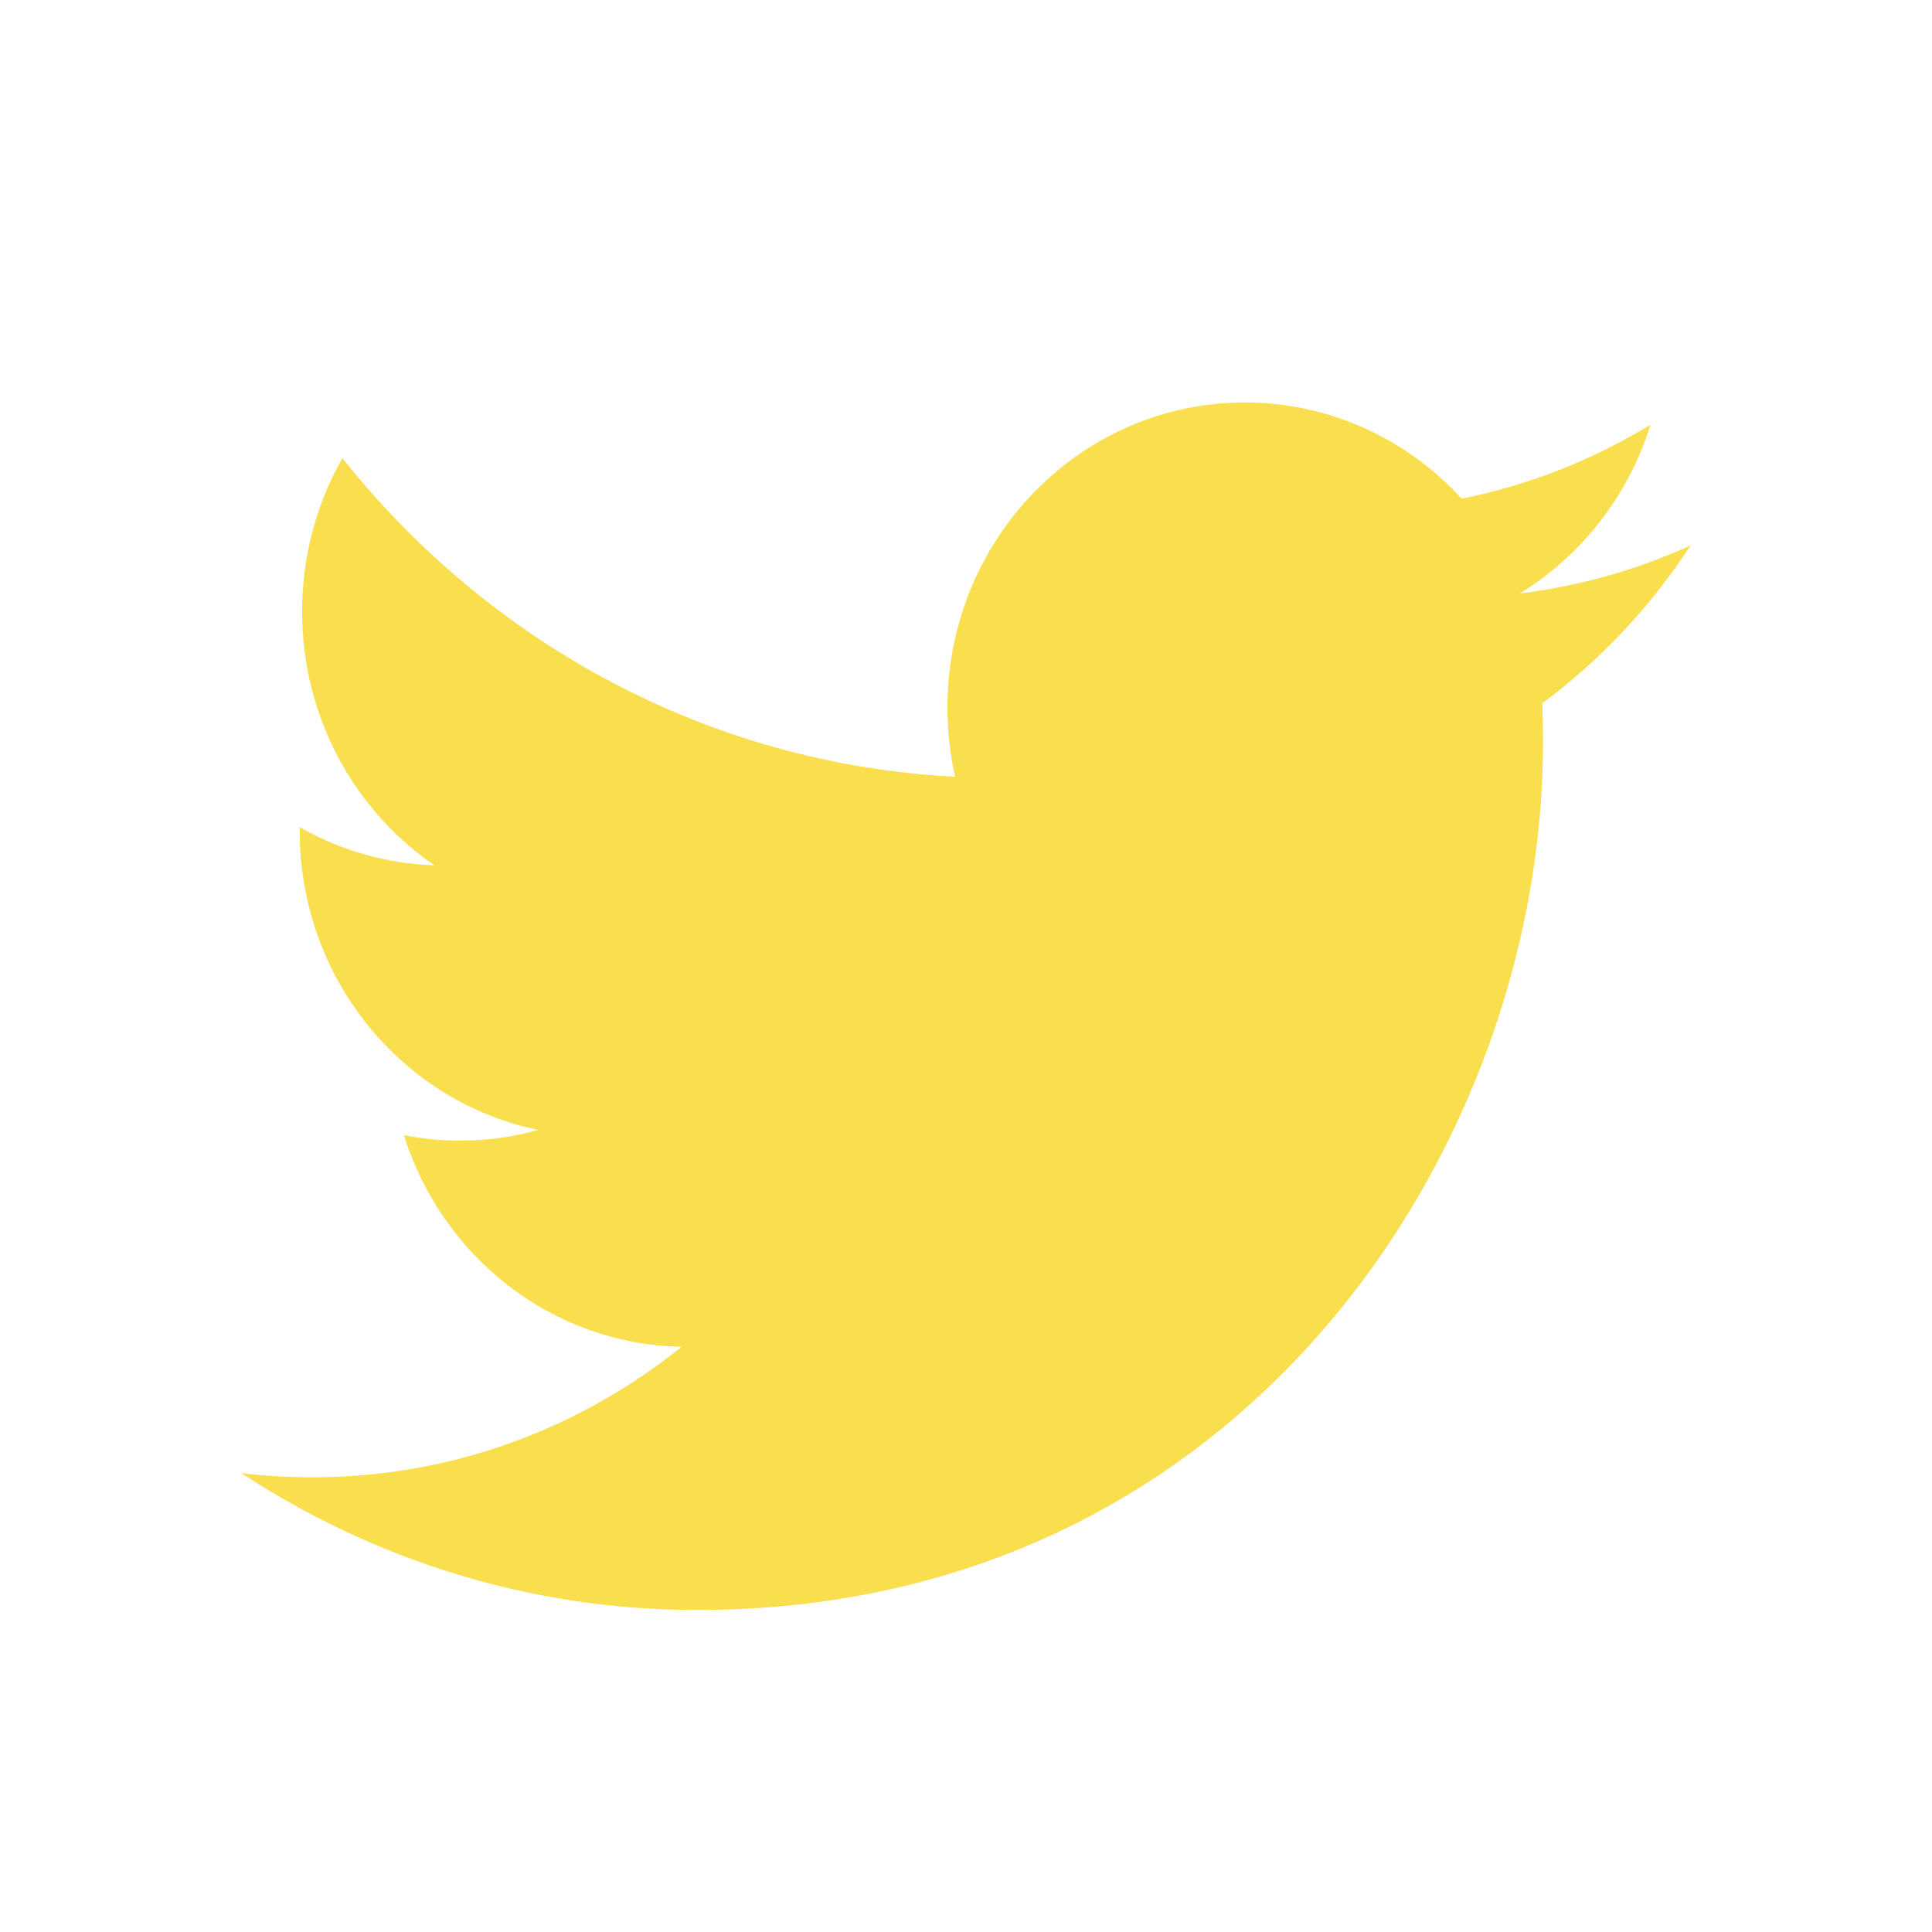
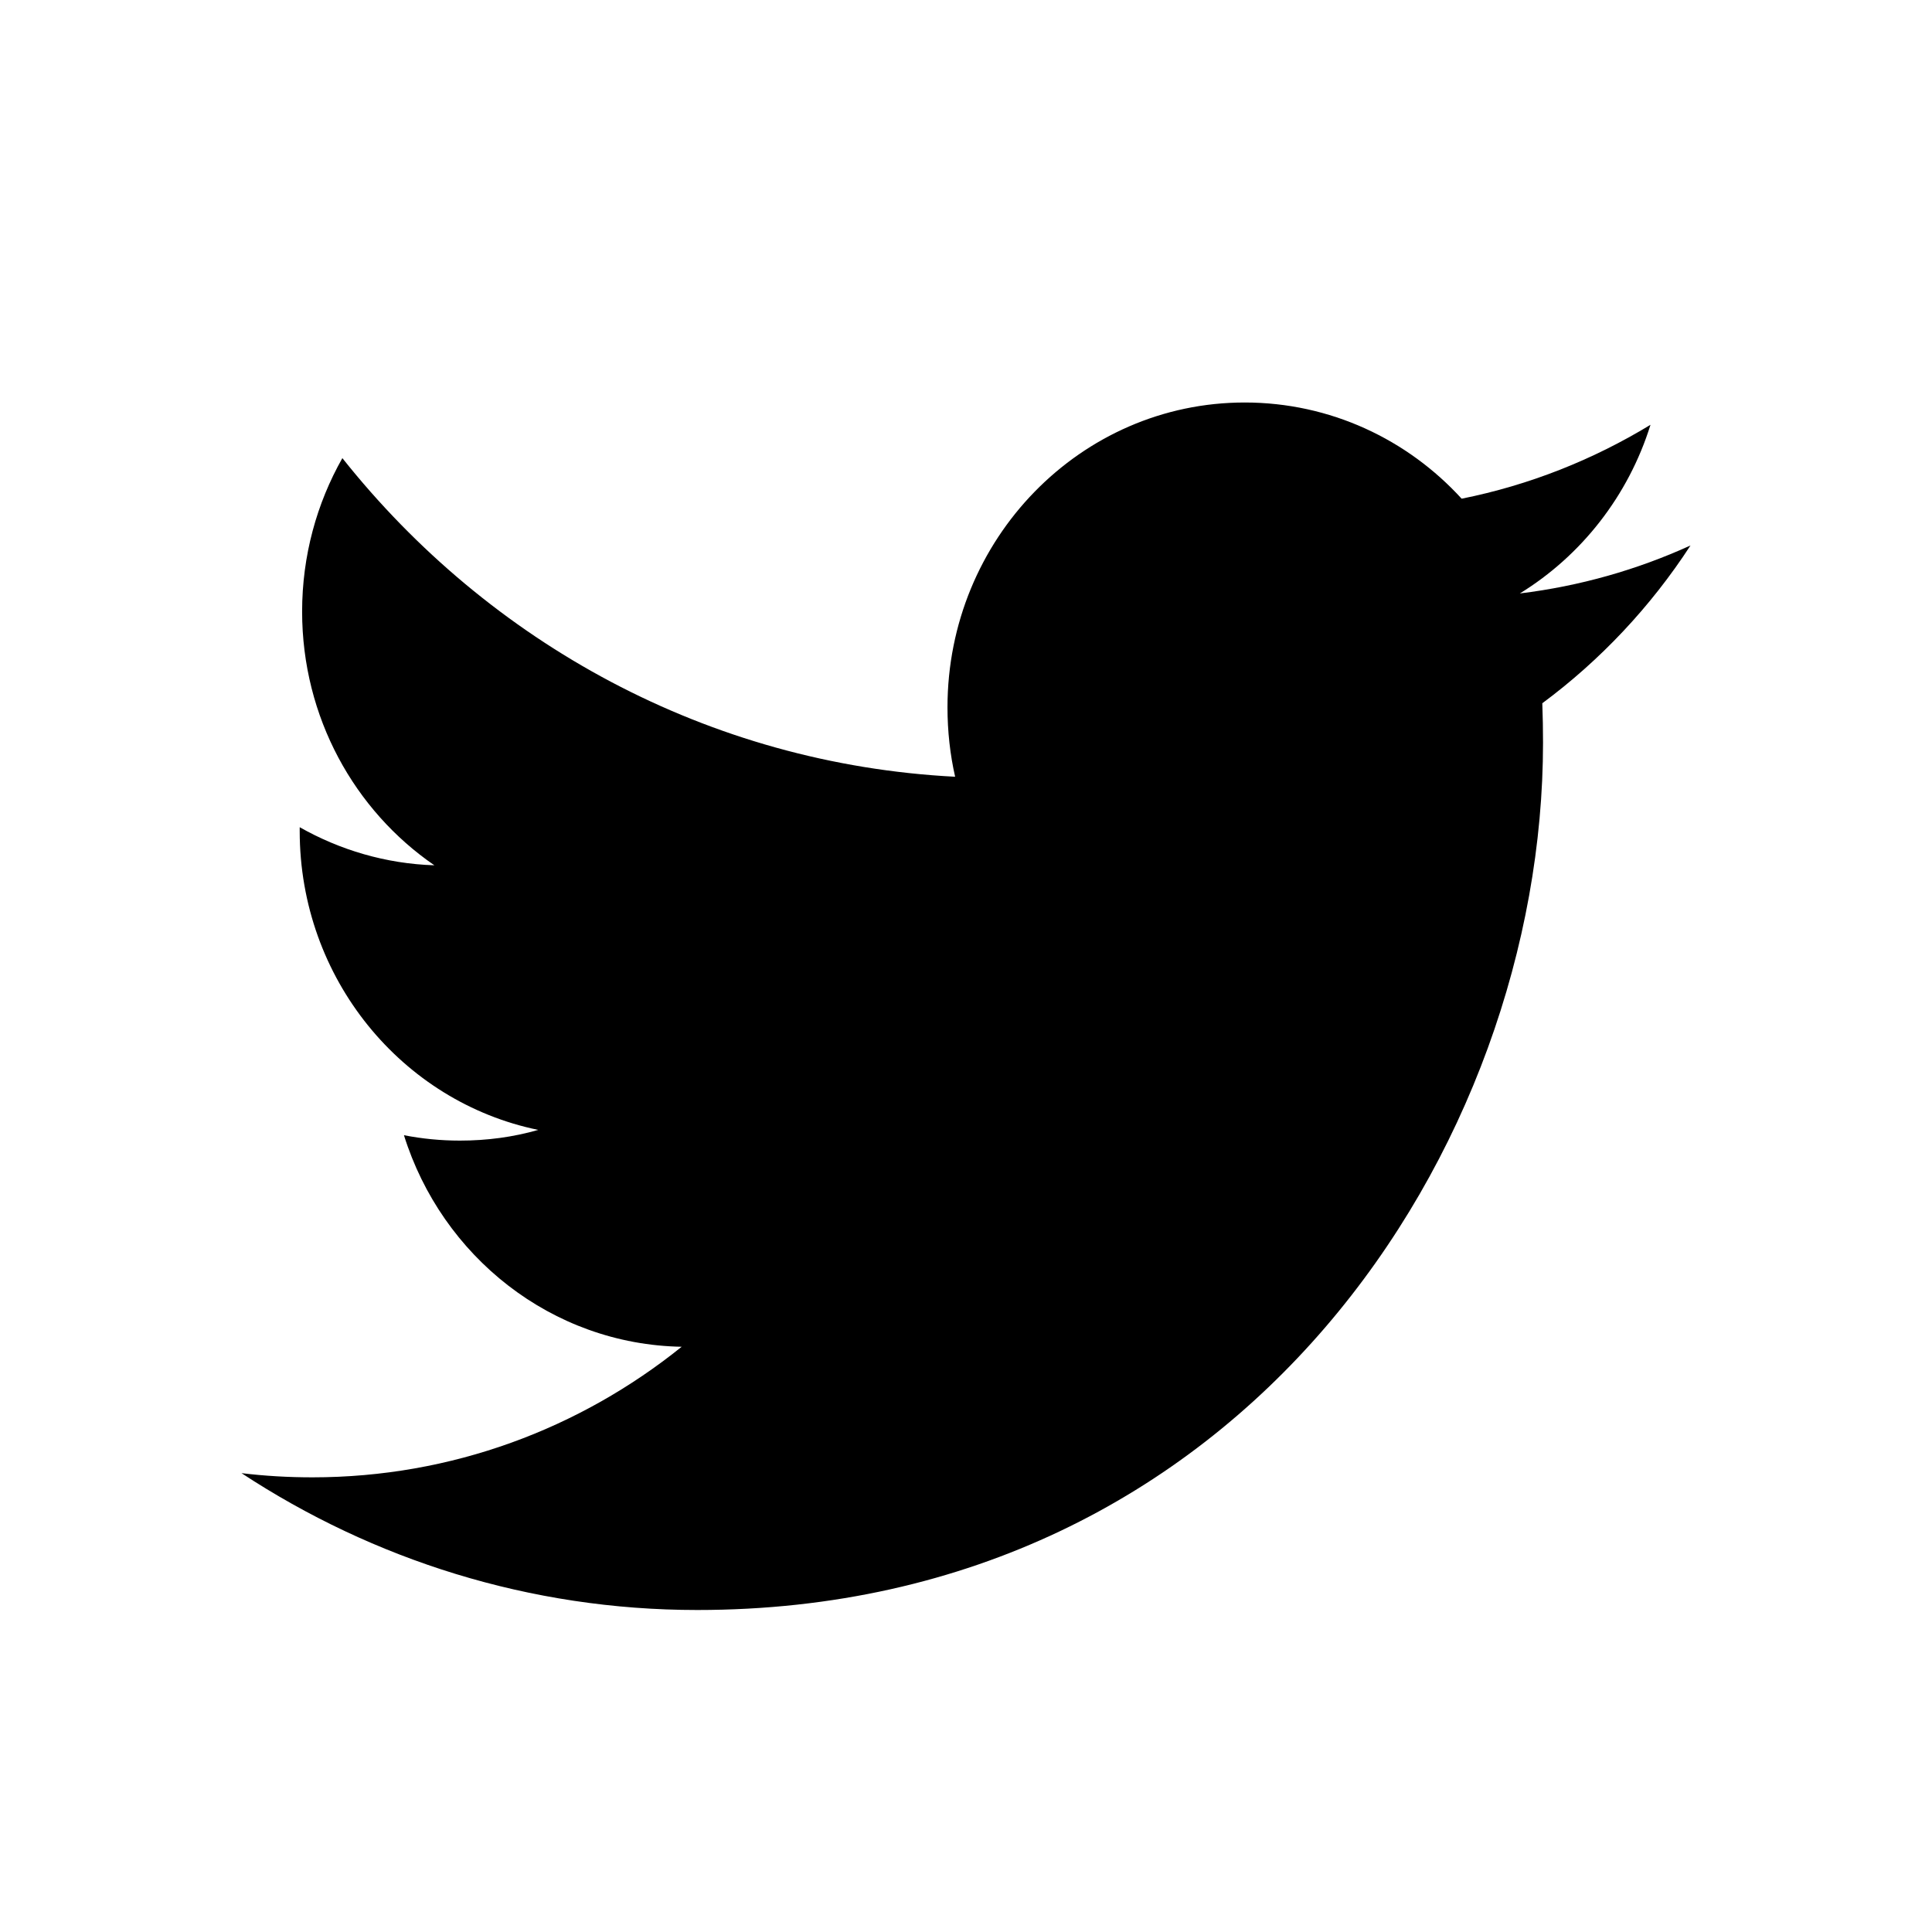
<svg xmlns="http://www.w3.org/2000/svg" width="24" height="24" viewBox="0 0 24 24" fill="none">
-   <path d="M21 6.776C20.339 7.077 19.627 7.281 18.88 7.372C19.642 6.904 20.228 6.161 20.503 5.277C19.789 5.711 19 6.026 18.157 6.195C17.485 5.459 16.525 5 15.462 5C13.424 5 11.77 6.696 11.77 8.787C11.77 9.083 11.802 9.372 11.865 9.649C8.796 9.491 6.076 7.985 4.253 5.691C3.935 6.252 3.753 6.904 3.753 7.597C3.753 8.91 4.405 10.069 5.396 10.749C4.792 10.73 4.221 10.558 3.723 10.276V10.323C3.723 12.158 4.996 13.689 6.686 14.036C6.377 14.125 6.05 14.169 5.713 14.169C5.475 14.169 5.243 14.146 5.018 14.102C5.488 15.606 6.851 16.701 8.468 16.73C7.204 17.747 5.611 18.352 3.881 18.352C3.583 18.352 3.288 18.335 3 18.3C4.634 19.373 6.576 20 8.661 20C15.454 20 19.168 14.231 19.168 9.226C19.168 9.062 19.165 8.897 19.159 8.736C19.88 8.202 20.507 7.535 21 6.776Z" fill="#F9DE4E" />
+   <path d="M21 6.776C20.339 7.077 19.627 7.281 18.88 7.372C19.642 6.904 20.228 6.161 20.503 5.277C19.789 5.711 19 6.026 18.157 6.195C17.485 5.459 16.525 5 15.462 5C13.424 5 11.77 6.696 11.77 8.787C11.77 9.083 11.802 9.372 11.865 9.649C8.796 9.491 6.076 7.985 4.253 5.691C3.935 6.252 3.753 6.904 3.753 7.597C3.753 8.91 4.405 10.069 5.396 10.749C4.792 10.73 4.221 10.558 3.723 10.276V10.323C3.723 12.158 4.996 13.689 6.686 14.036C6.377 14.125 6.05 14.169 5.713 14.169C5.475 14.169 5.243 14.146 5.018 14.102C5.488 15.606 6.851 16.701 8.468 16.73C7.204 17.747 5.611 18.352 3.881 18.352C3.583 18.352 3.288 18.335 3 18.3C4.634 19.373 6.576 20 8.661 20C15.454 20 19.168 14.231 19.168 9.226C19.168 9.062 19.165 8.897 19.159 8.736C19.88 8.202 20.507 7.535 21 6.776Z" fill="#000000" />
</svg>
